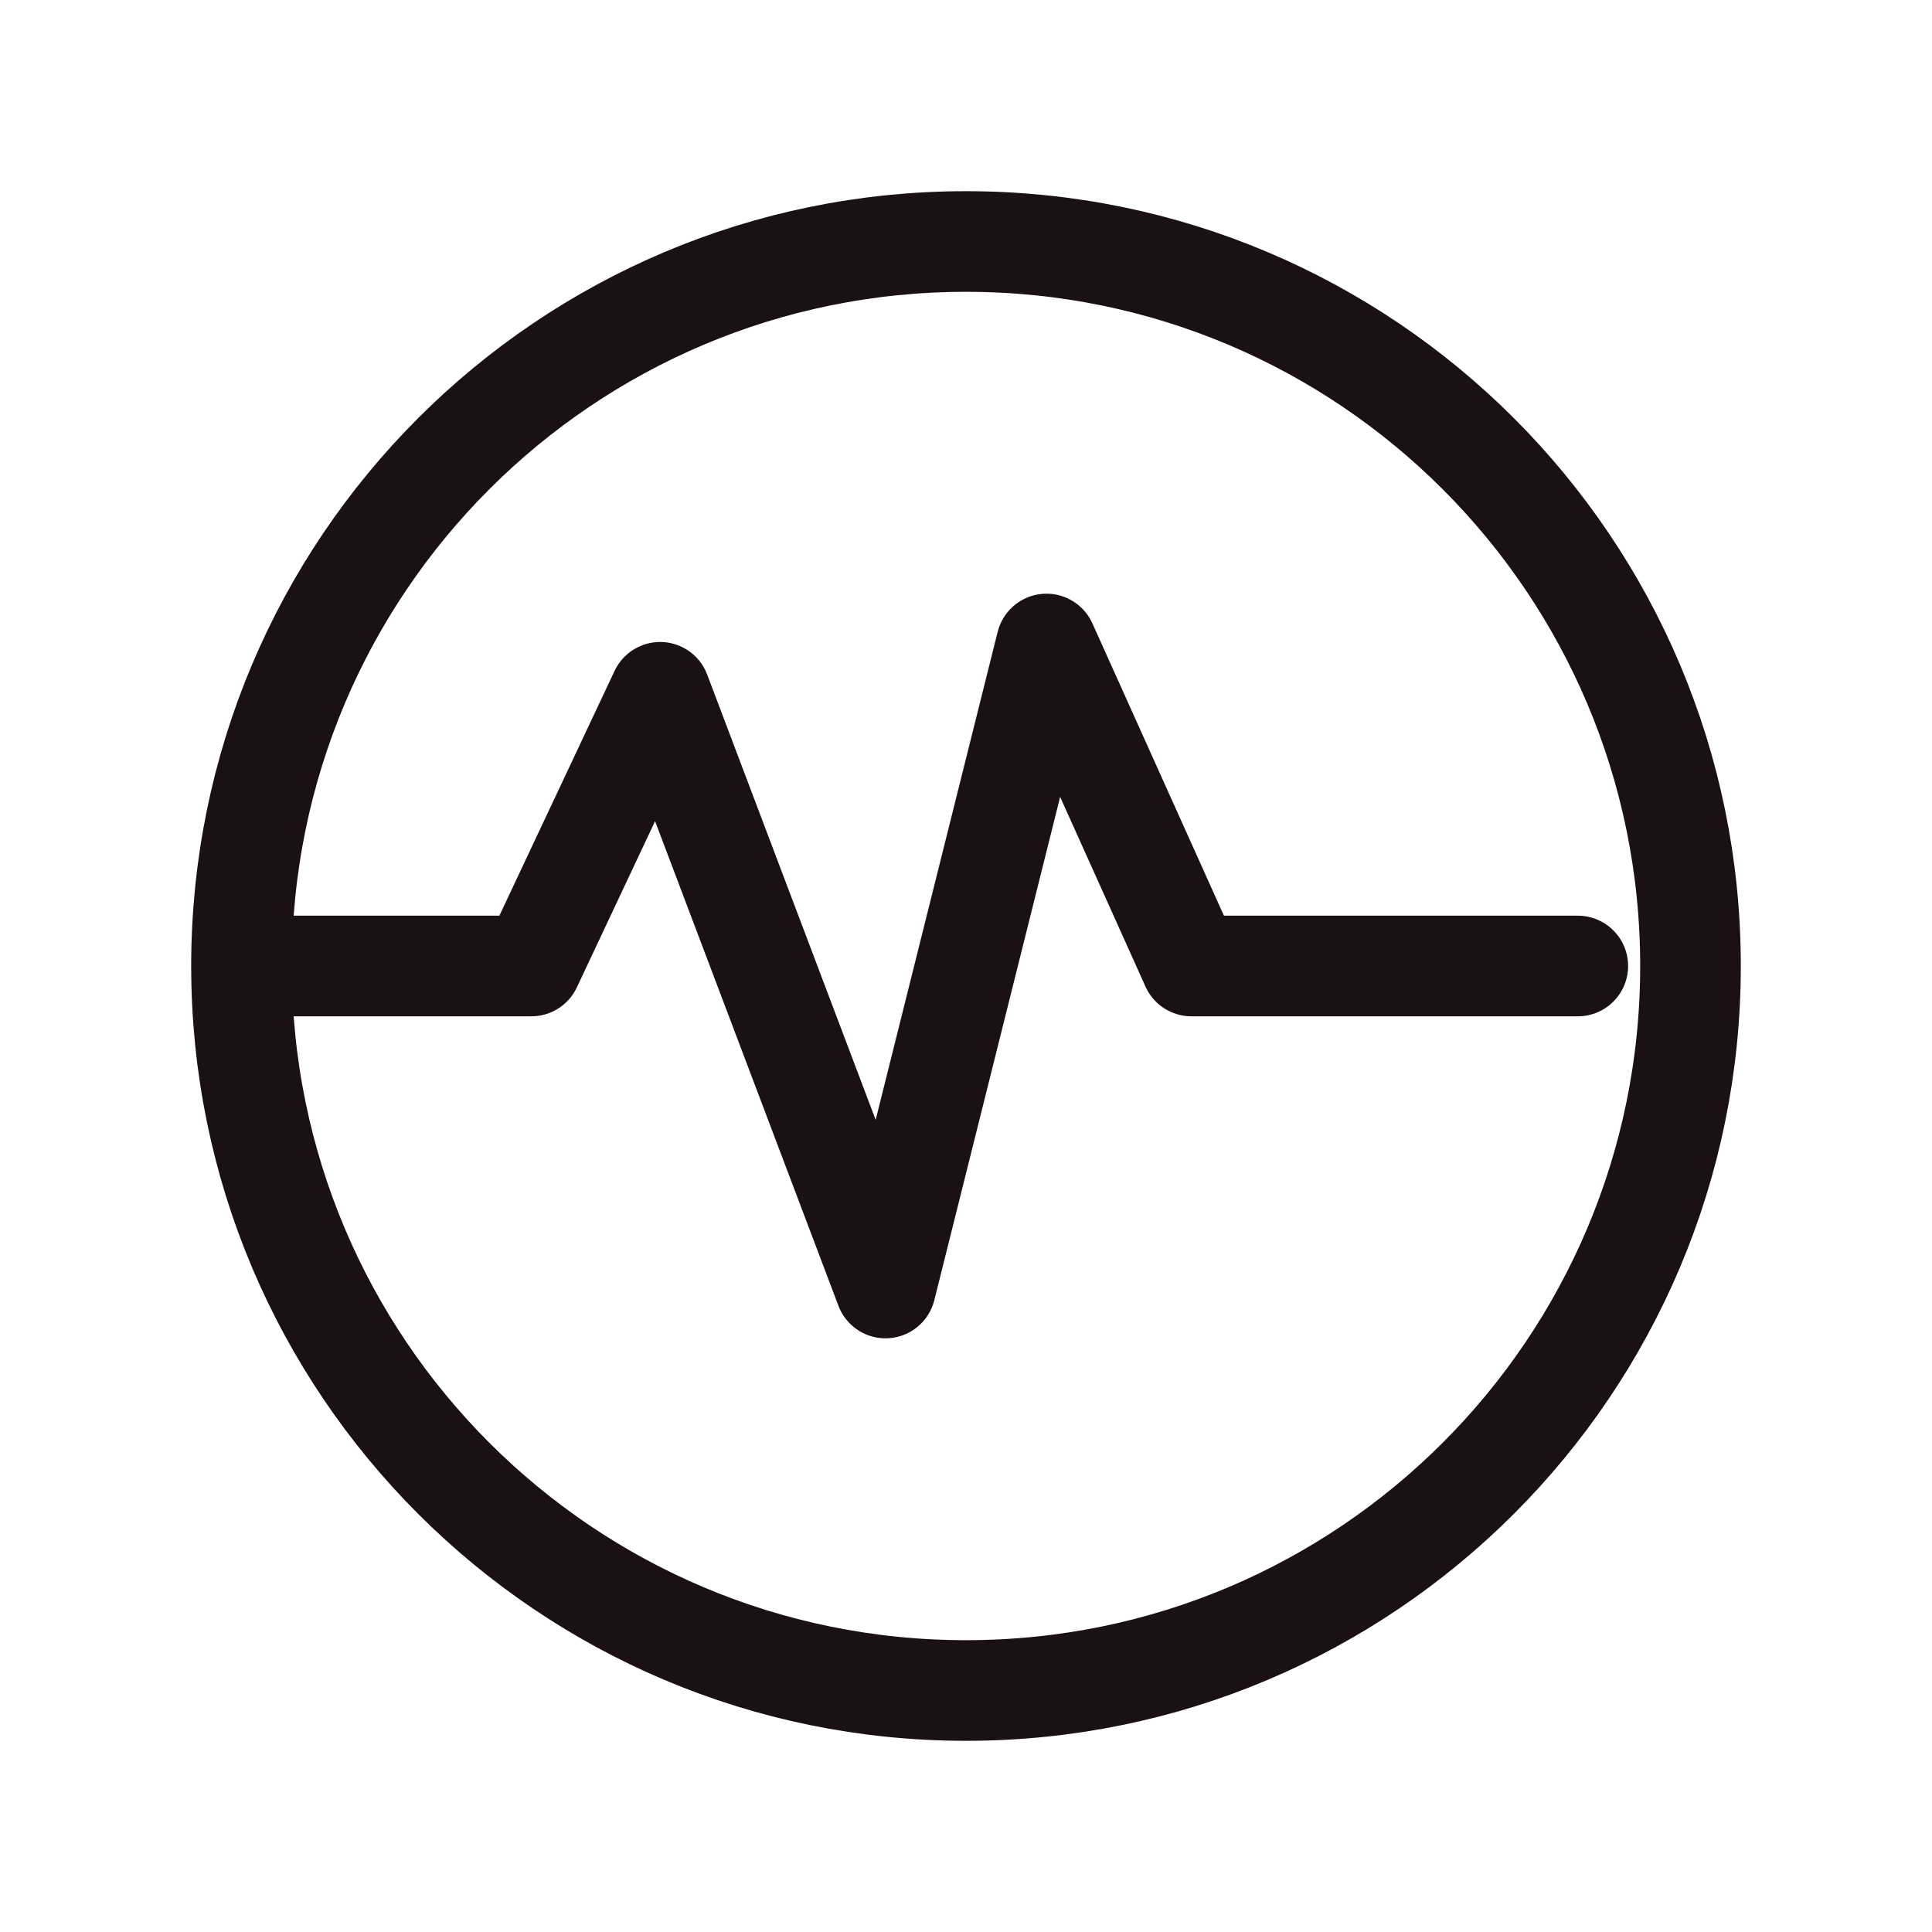
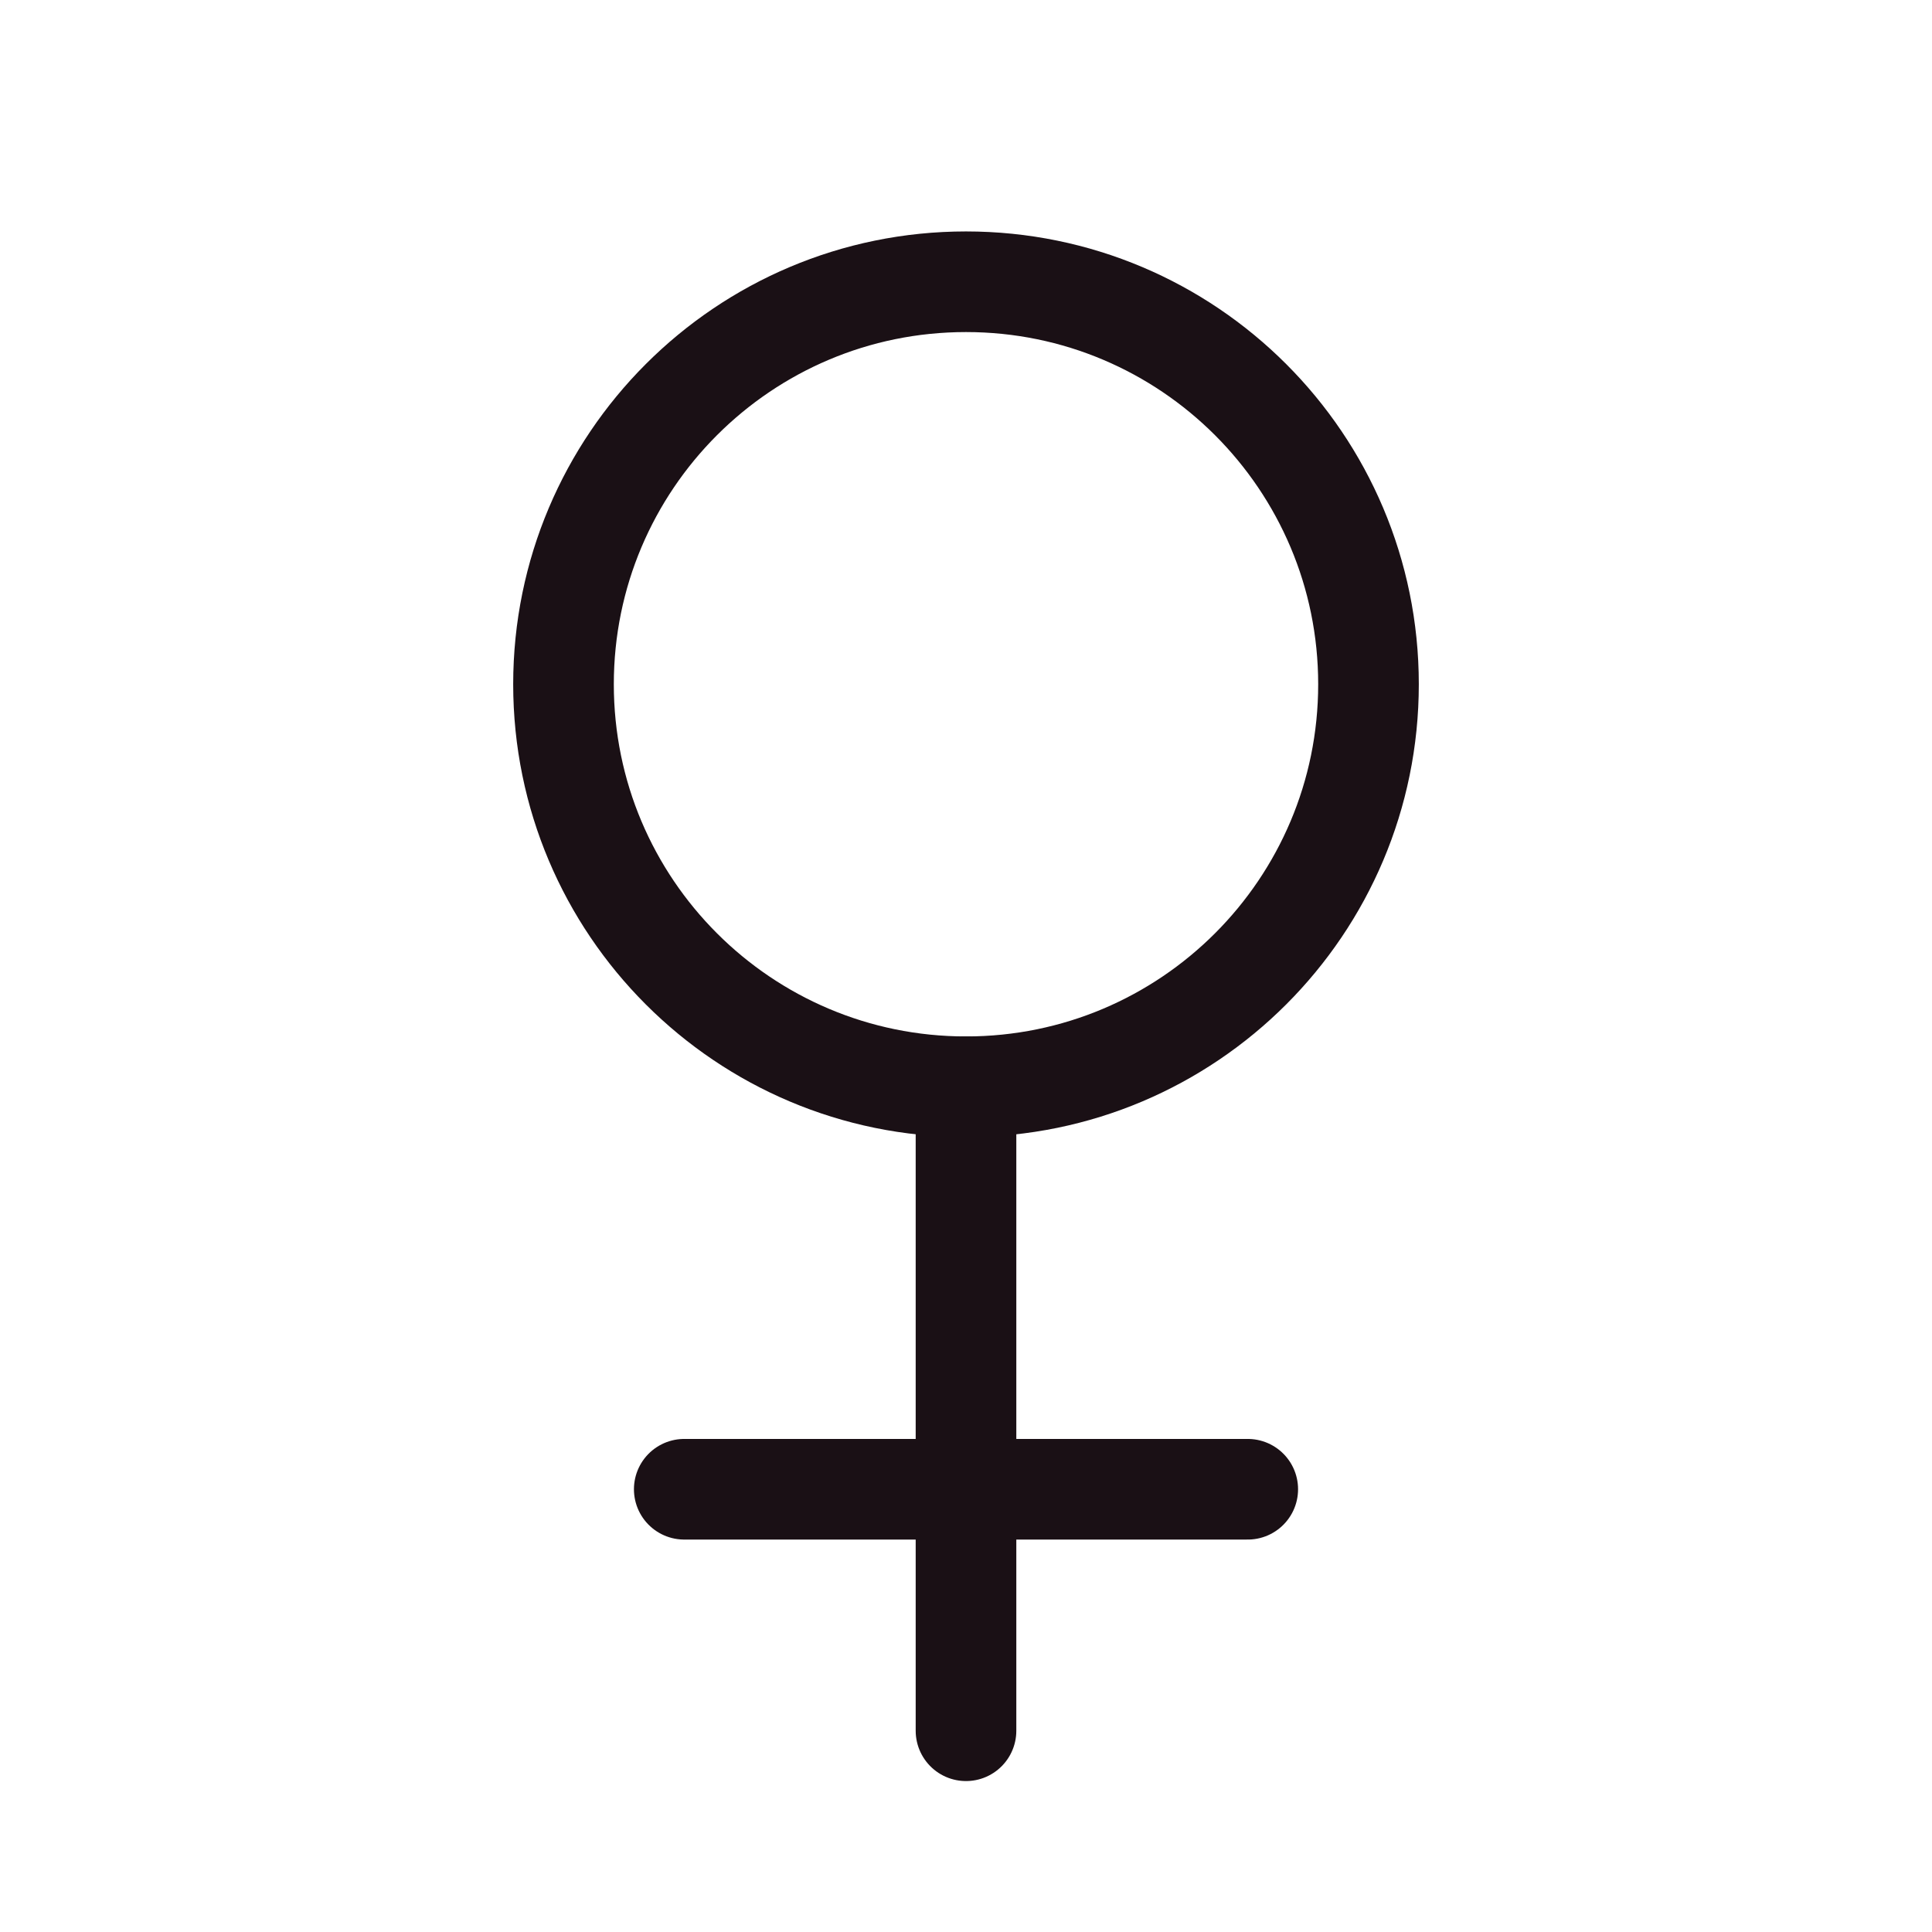
<svg xmlns="http://www.w3.org/2000/svg" viewBox="0 0 24 24" width="24" height="24" fill="none" stroke="#1A1015" stroke-width="1.25" stroke-linecap="round" stroke-linejoin="round" role="img" aria-hidden="true">
-   <circle cx="12" cy="12" r="9" />
-   <path d="M3.4 12h3.2l1.6-3.4L11 16l2-8 1.8 4h4.8" />
+   <circle cx="12" cy="8.5" r="5" />
+   <path d="M12 13.5v8M8.5 18.5h7" />
</svg>
